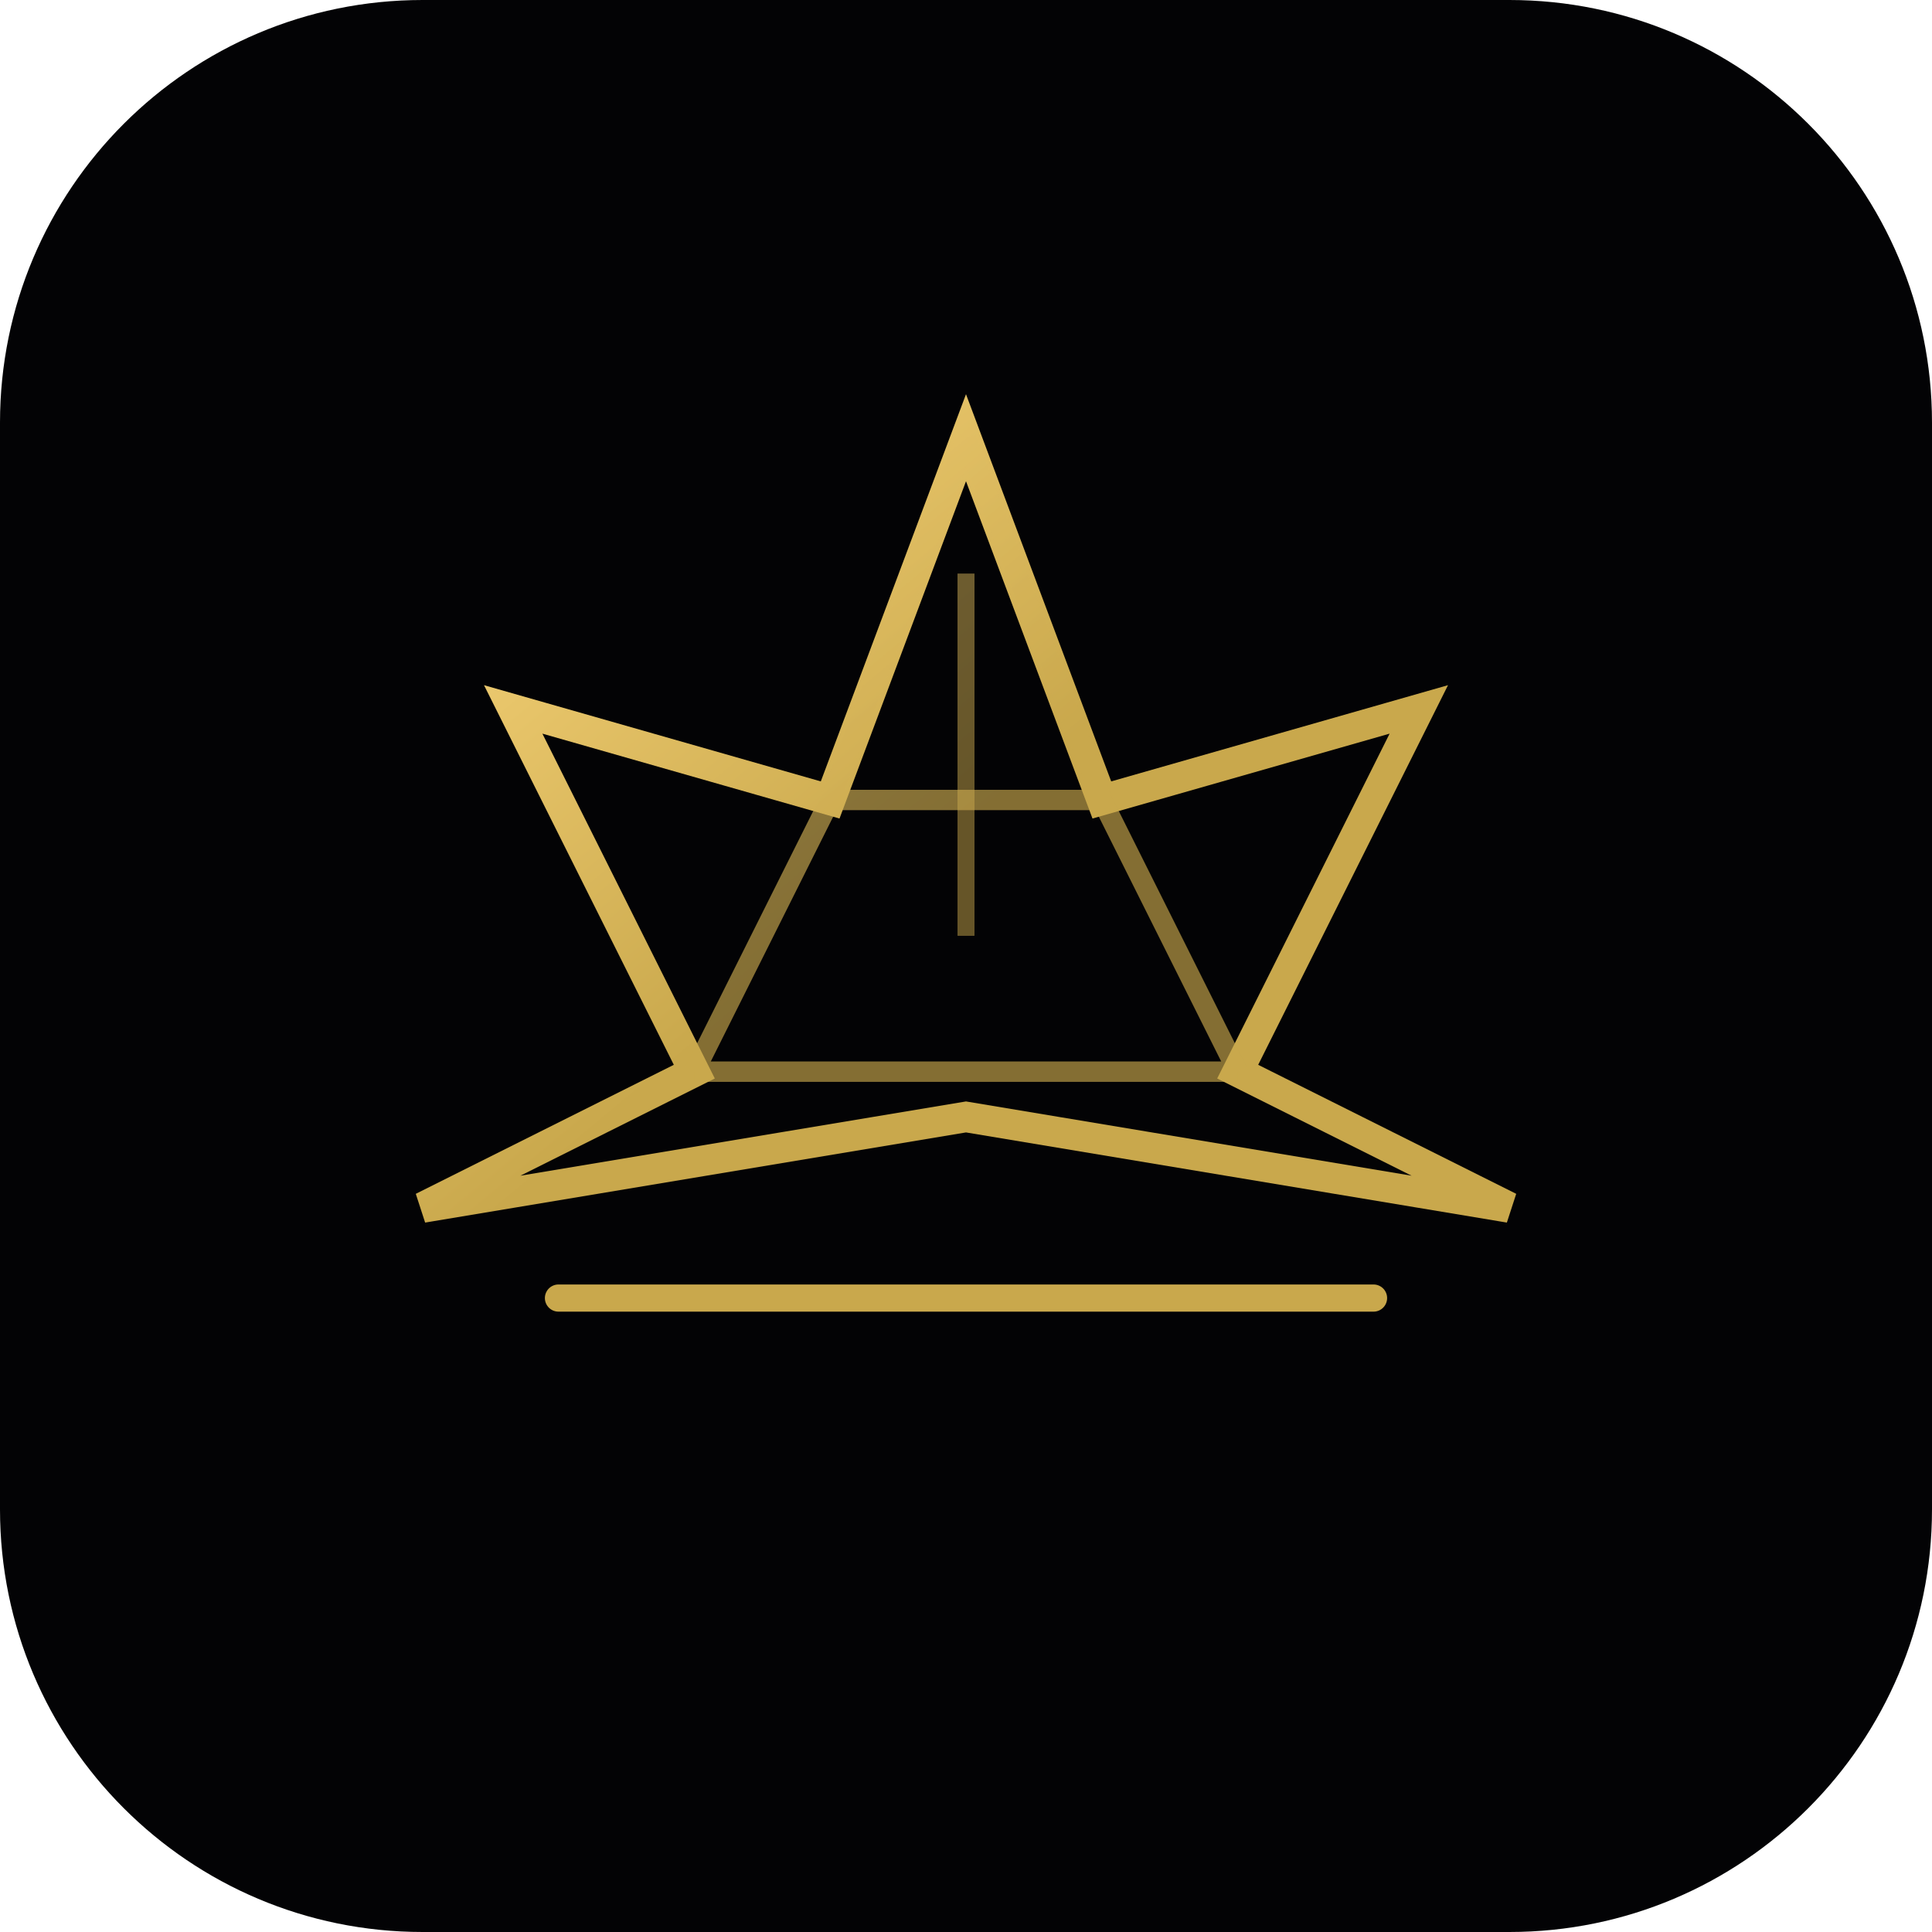
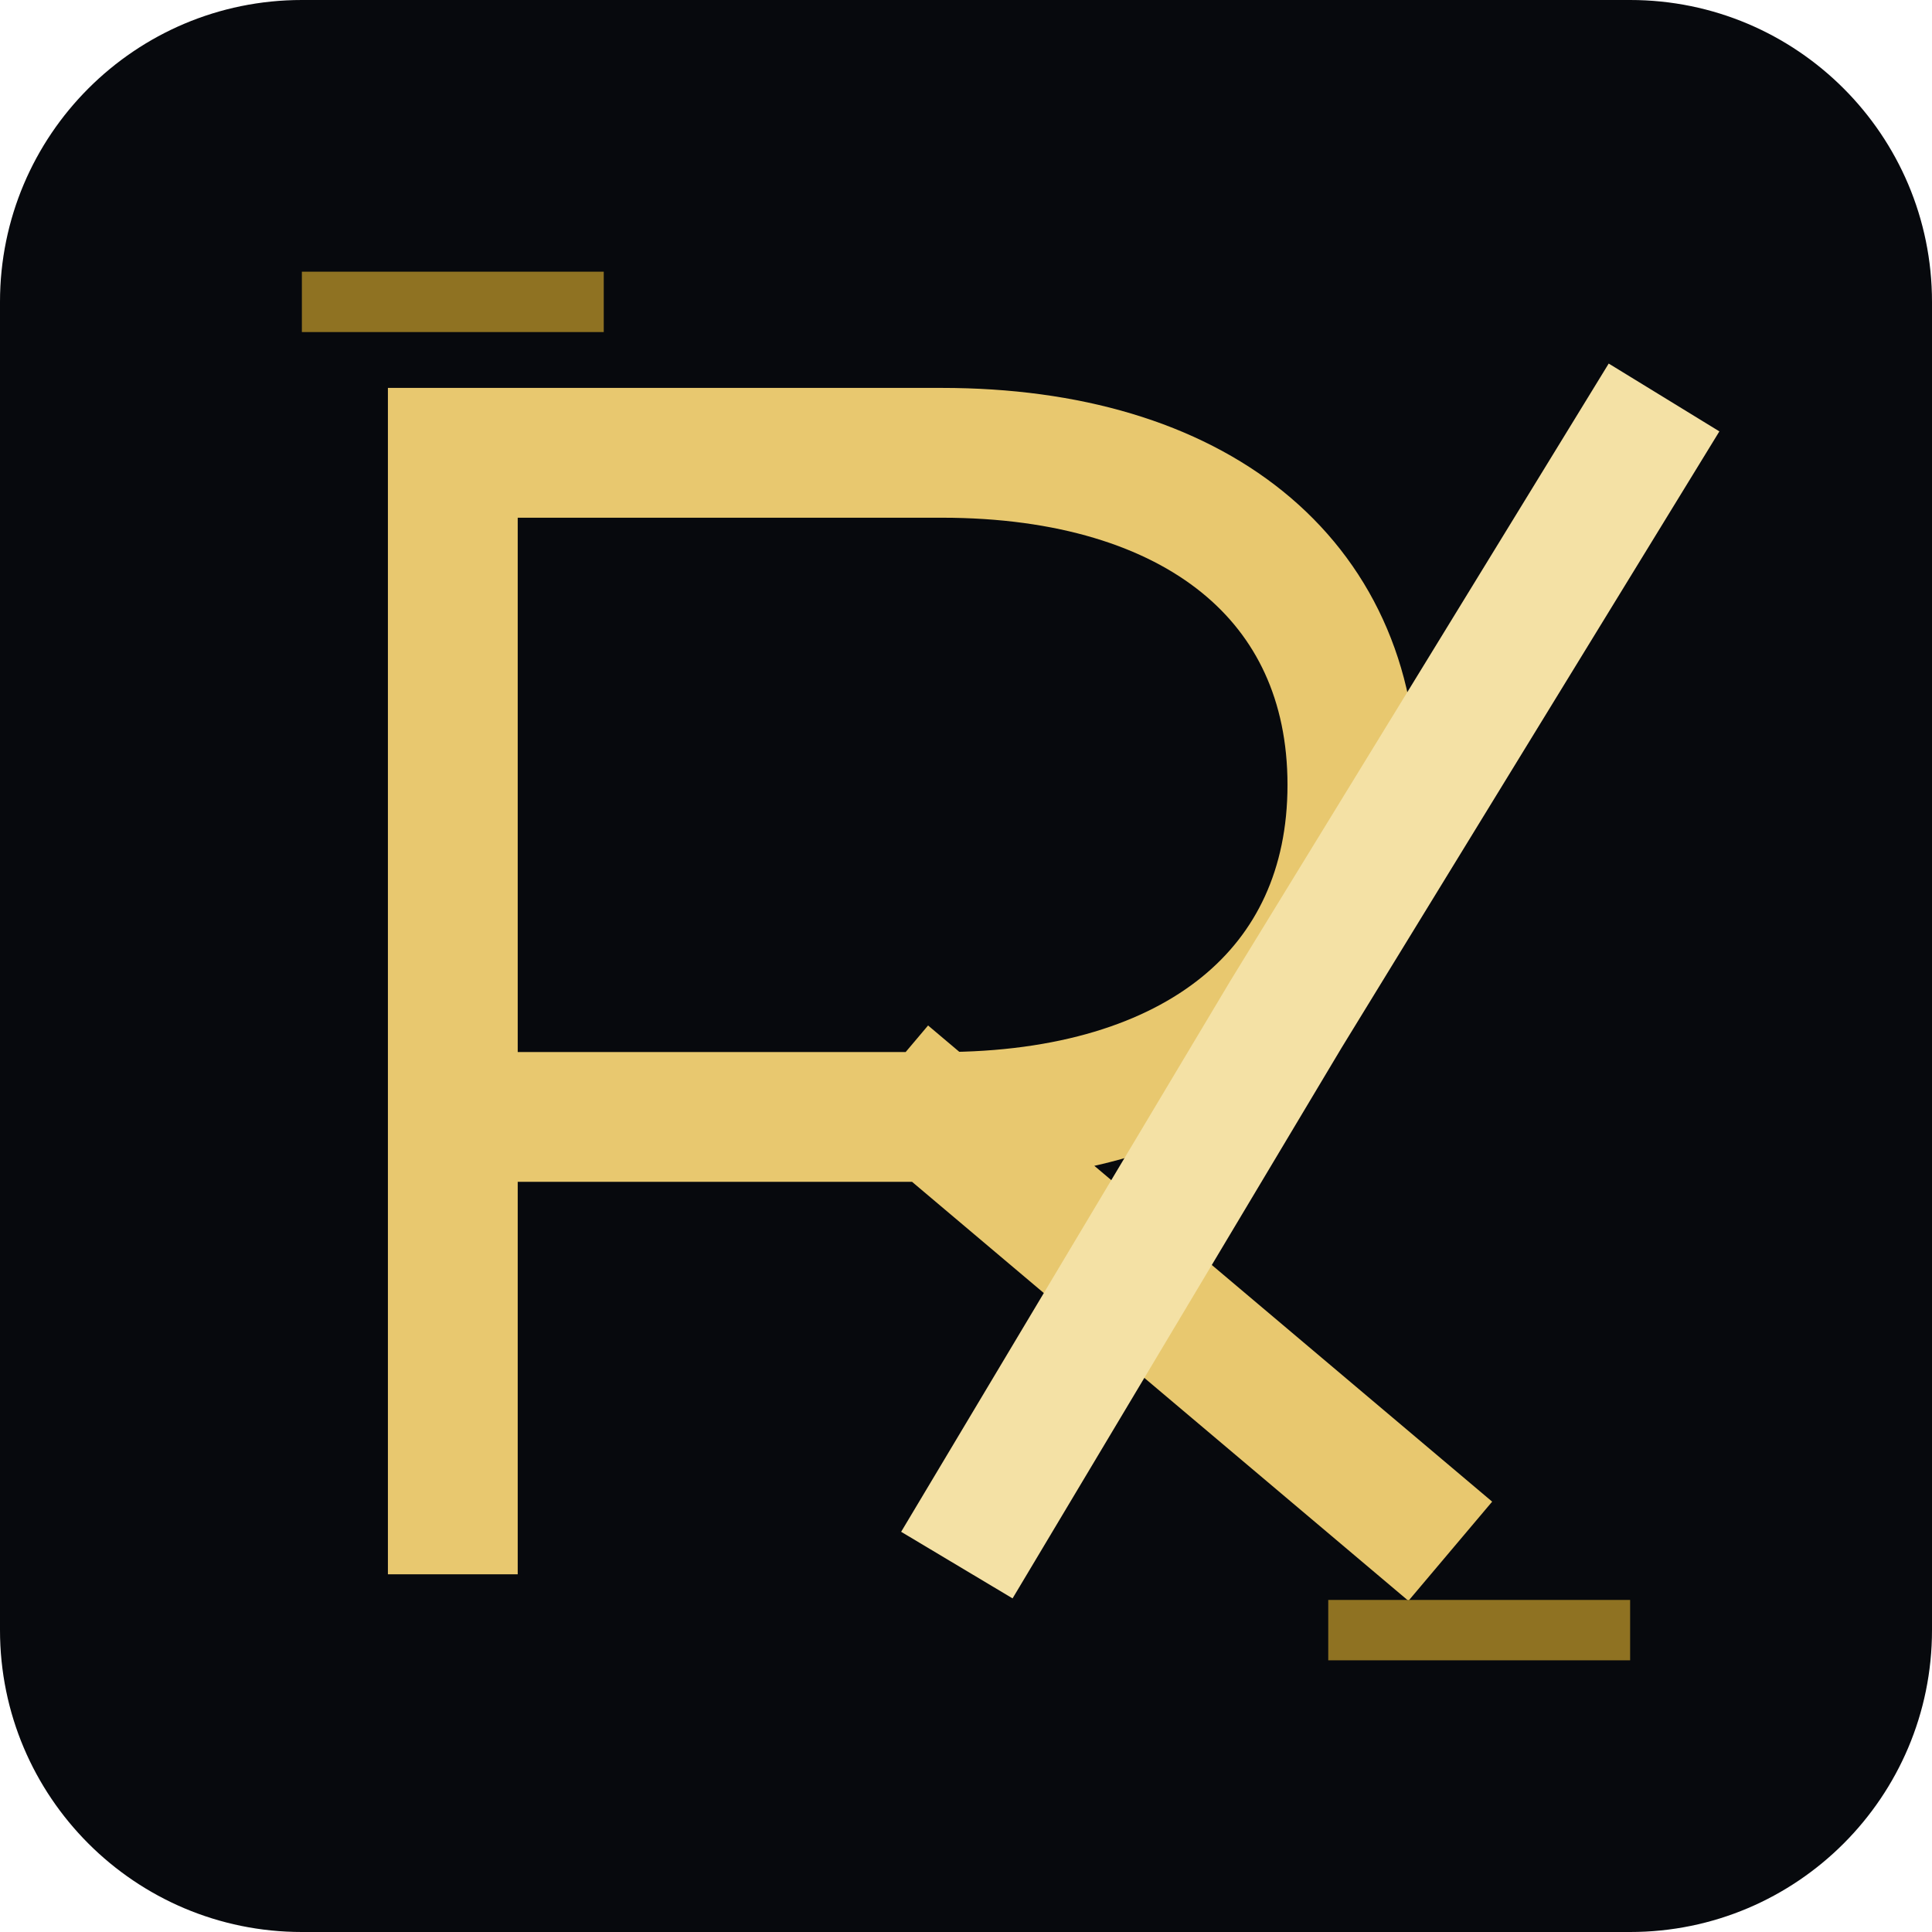
<svg xmlns="http://www.w3.org/2000/svg" viewBox="0 0 32 32" fill="none" role="img" aria-label="Rei das Vendas">
-   <defs>
-     <linearGradient id="rdv-gold" x1="6" y1="4" x2="26" y2="28" gradientUnits="userSpaceOnUse">
-       <stop offset="0%" stop-color="#FFE9A8" />
-       <stop offset="45%" stop-color="#E8C56A" />
-       <stop offset="100%" stop-color="#C9A84C" />
-     </linearGradient>
-   </defs>
-   <rect width="32" height="32" rx="7" fill="#030305" />
-   <g transform="translate(4, 5) scale(0.375)">
-     <path d="M32 6 L38 22 L52 18 L44 34 L56 40 L32 36 L8 40 L20 34 L12 18 L26 22 Z" stroke="url(#rdv-gold)" stroke-width="1.35" stroke-linejoin="miter" fill="none" />
-     <path d="M32 6 L26 22 L20 34 M32 6 L38 22 L44 34 M26 22 L38 22 M20 34 L44 34" stroke="url(#rdv-gold)" stroke-width="0.9" stroke-opacity="0.65" fill="none" />
-     <path d="M14 44 H50" stroke="url(#rdv-gold)" stroke-width="1.2" stroke-linecap="round" />
-     <path d="M32 12 L32 28" stroke="url(#rdv-gold)" stroke-width="0.75" stroke-opacity="0.5" />
-   </g>
+   <rect width="32" height="32" rx="5" fill="#07090D" />
+   <path d="M7.5 25V7.5h8.1c4.2 0 6.8 2.1 6.8 5.5s-2.6 5.5-6.8 5.5H7.5m8 0L23.2 25" stroke="#E8C86F" stroke-width="2.15" stroke-linecap="square" stroke-linejoin="miter" />
+   <path d="m16.4 25 4.9-8.2L27 7.5" stroke="#F4E1A5" stroke-width="2.15" stroke-linecap="square" />
+   <path d="M5 5h5M22 27h5" stroke="#8F7222" stroke-width="1" />
</svg>
